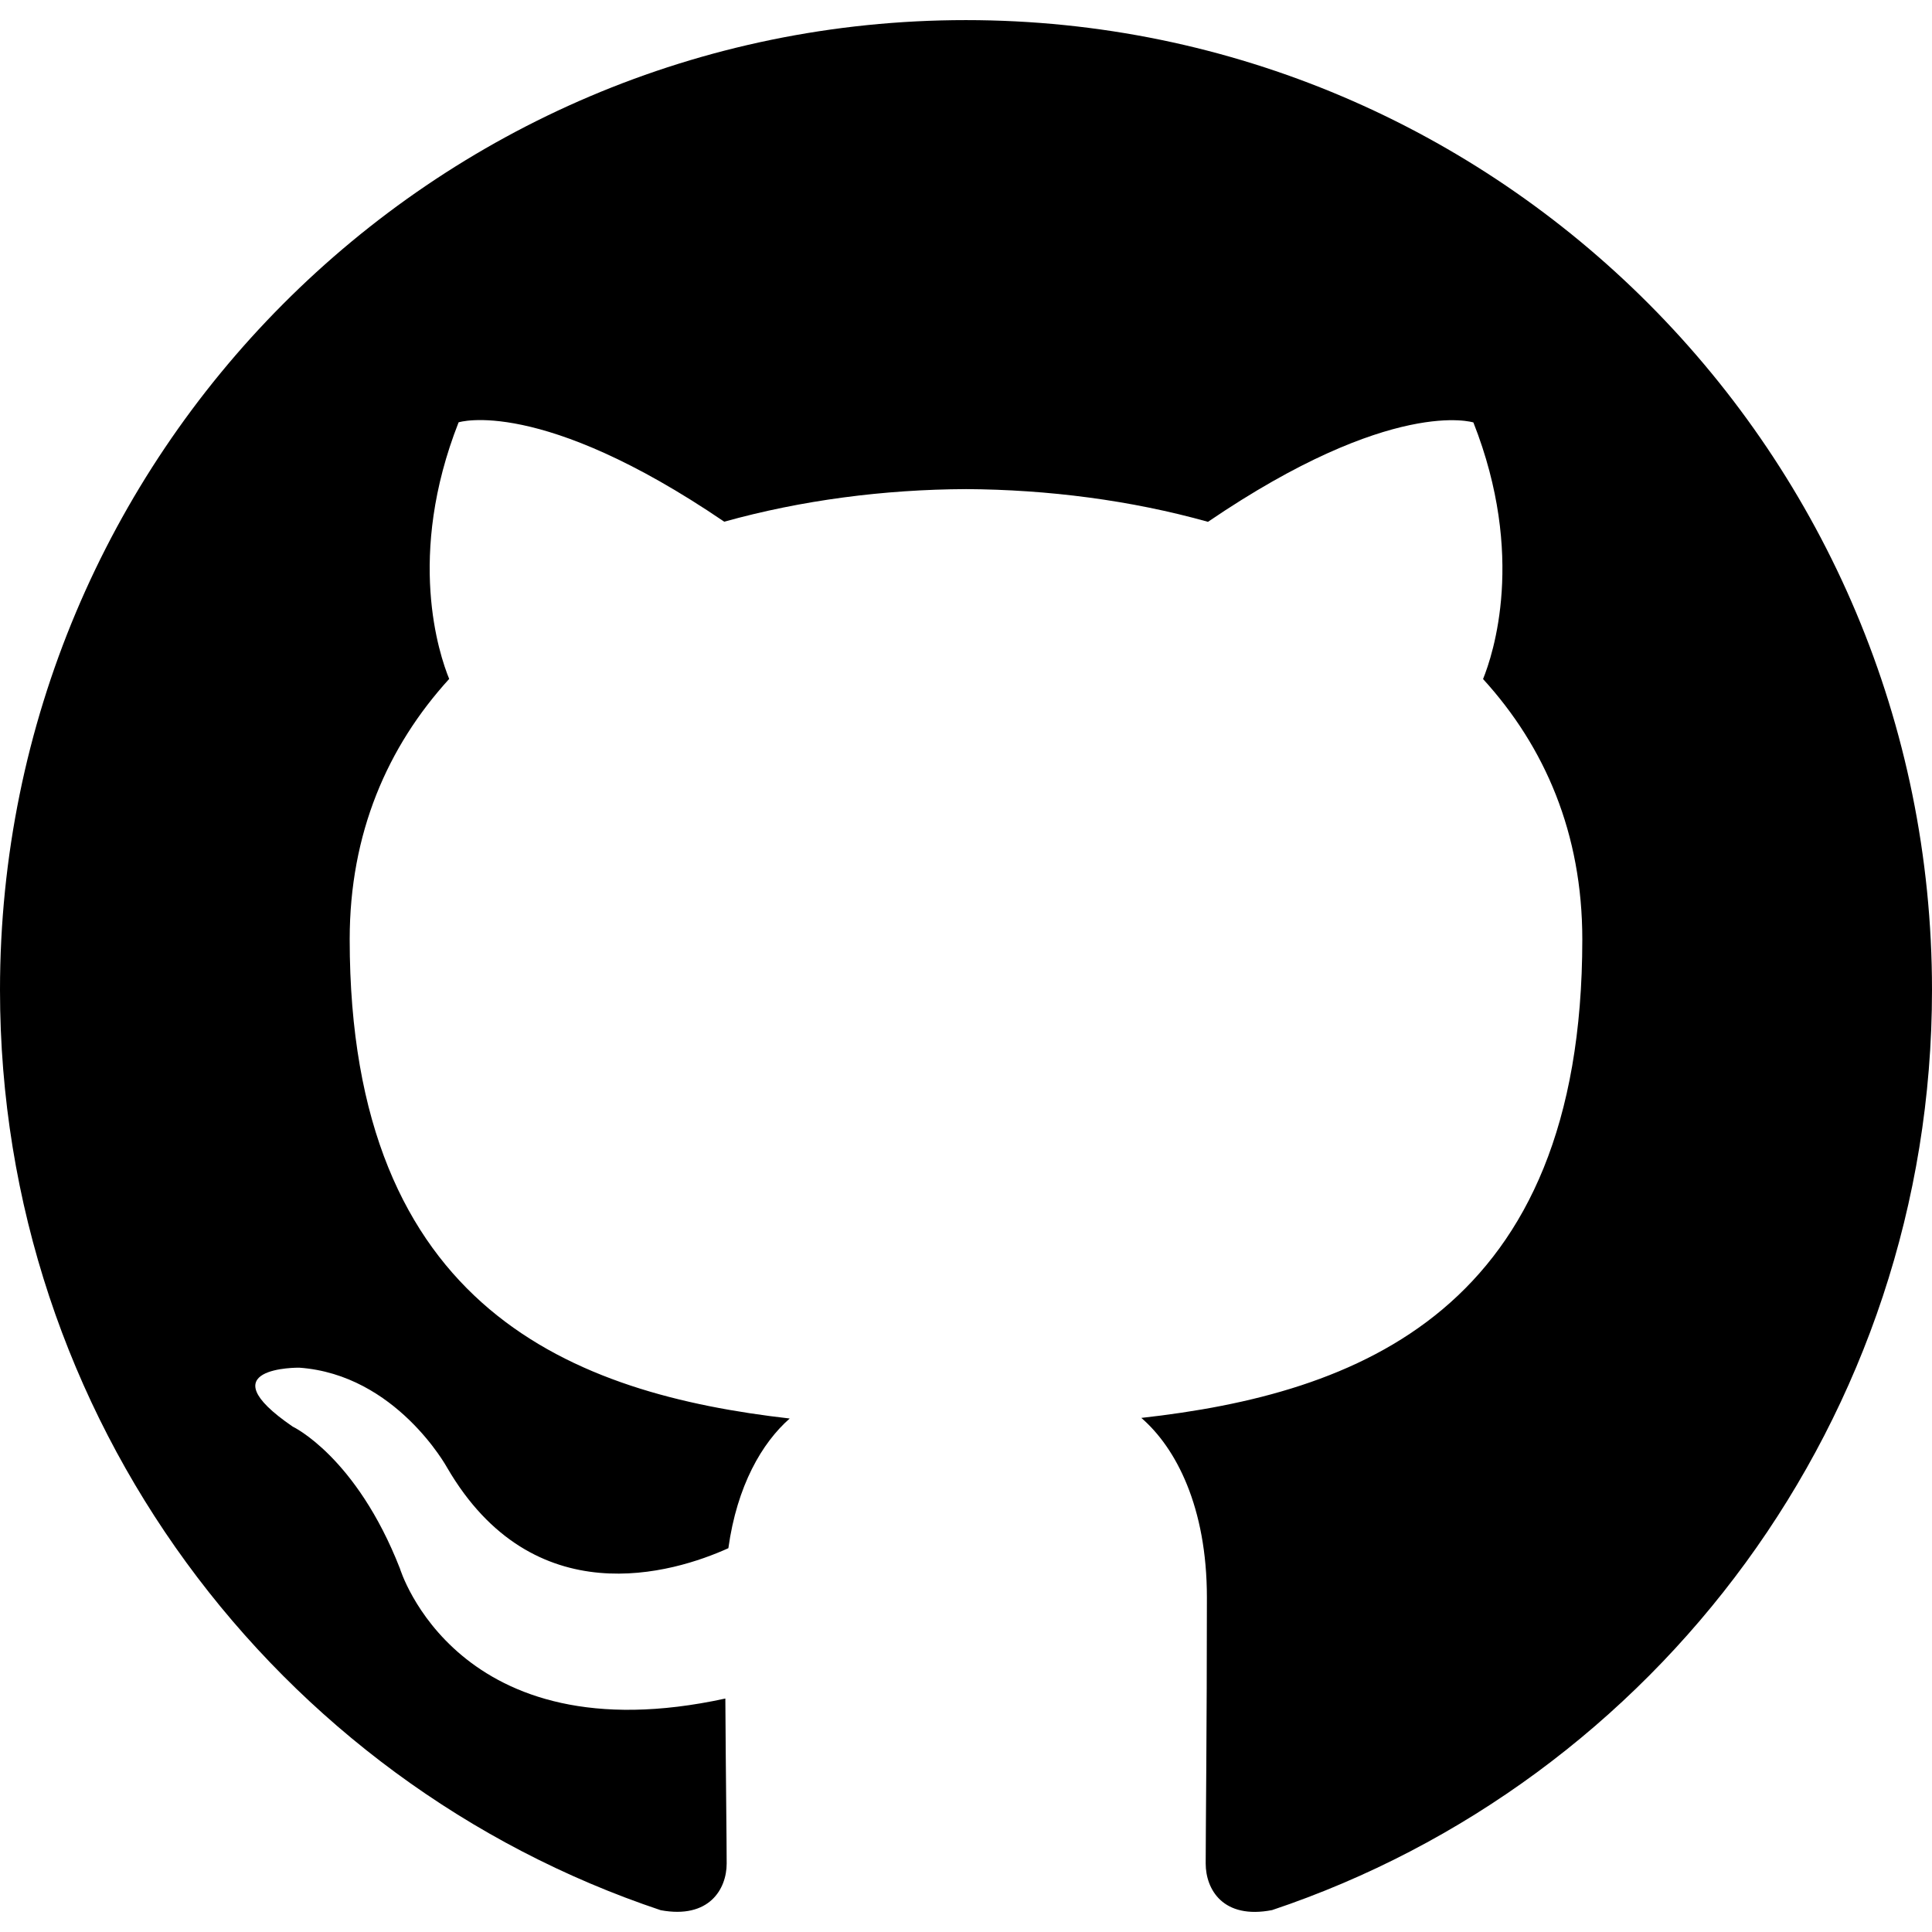
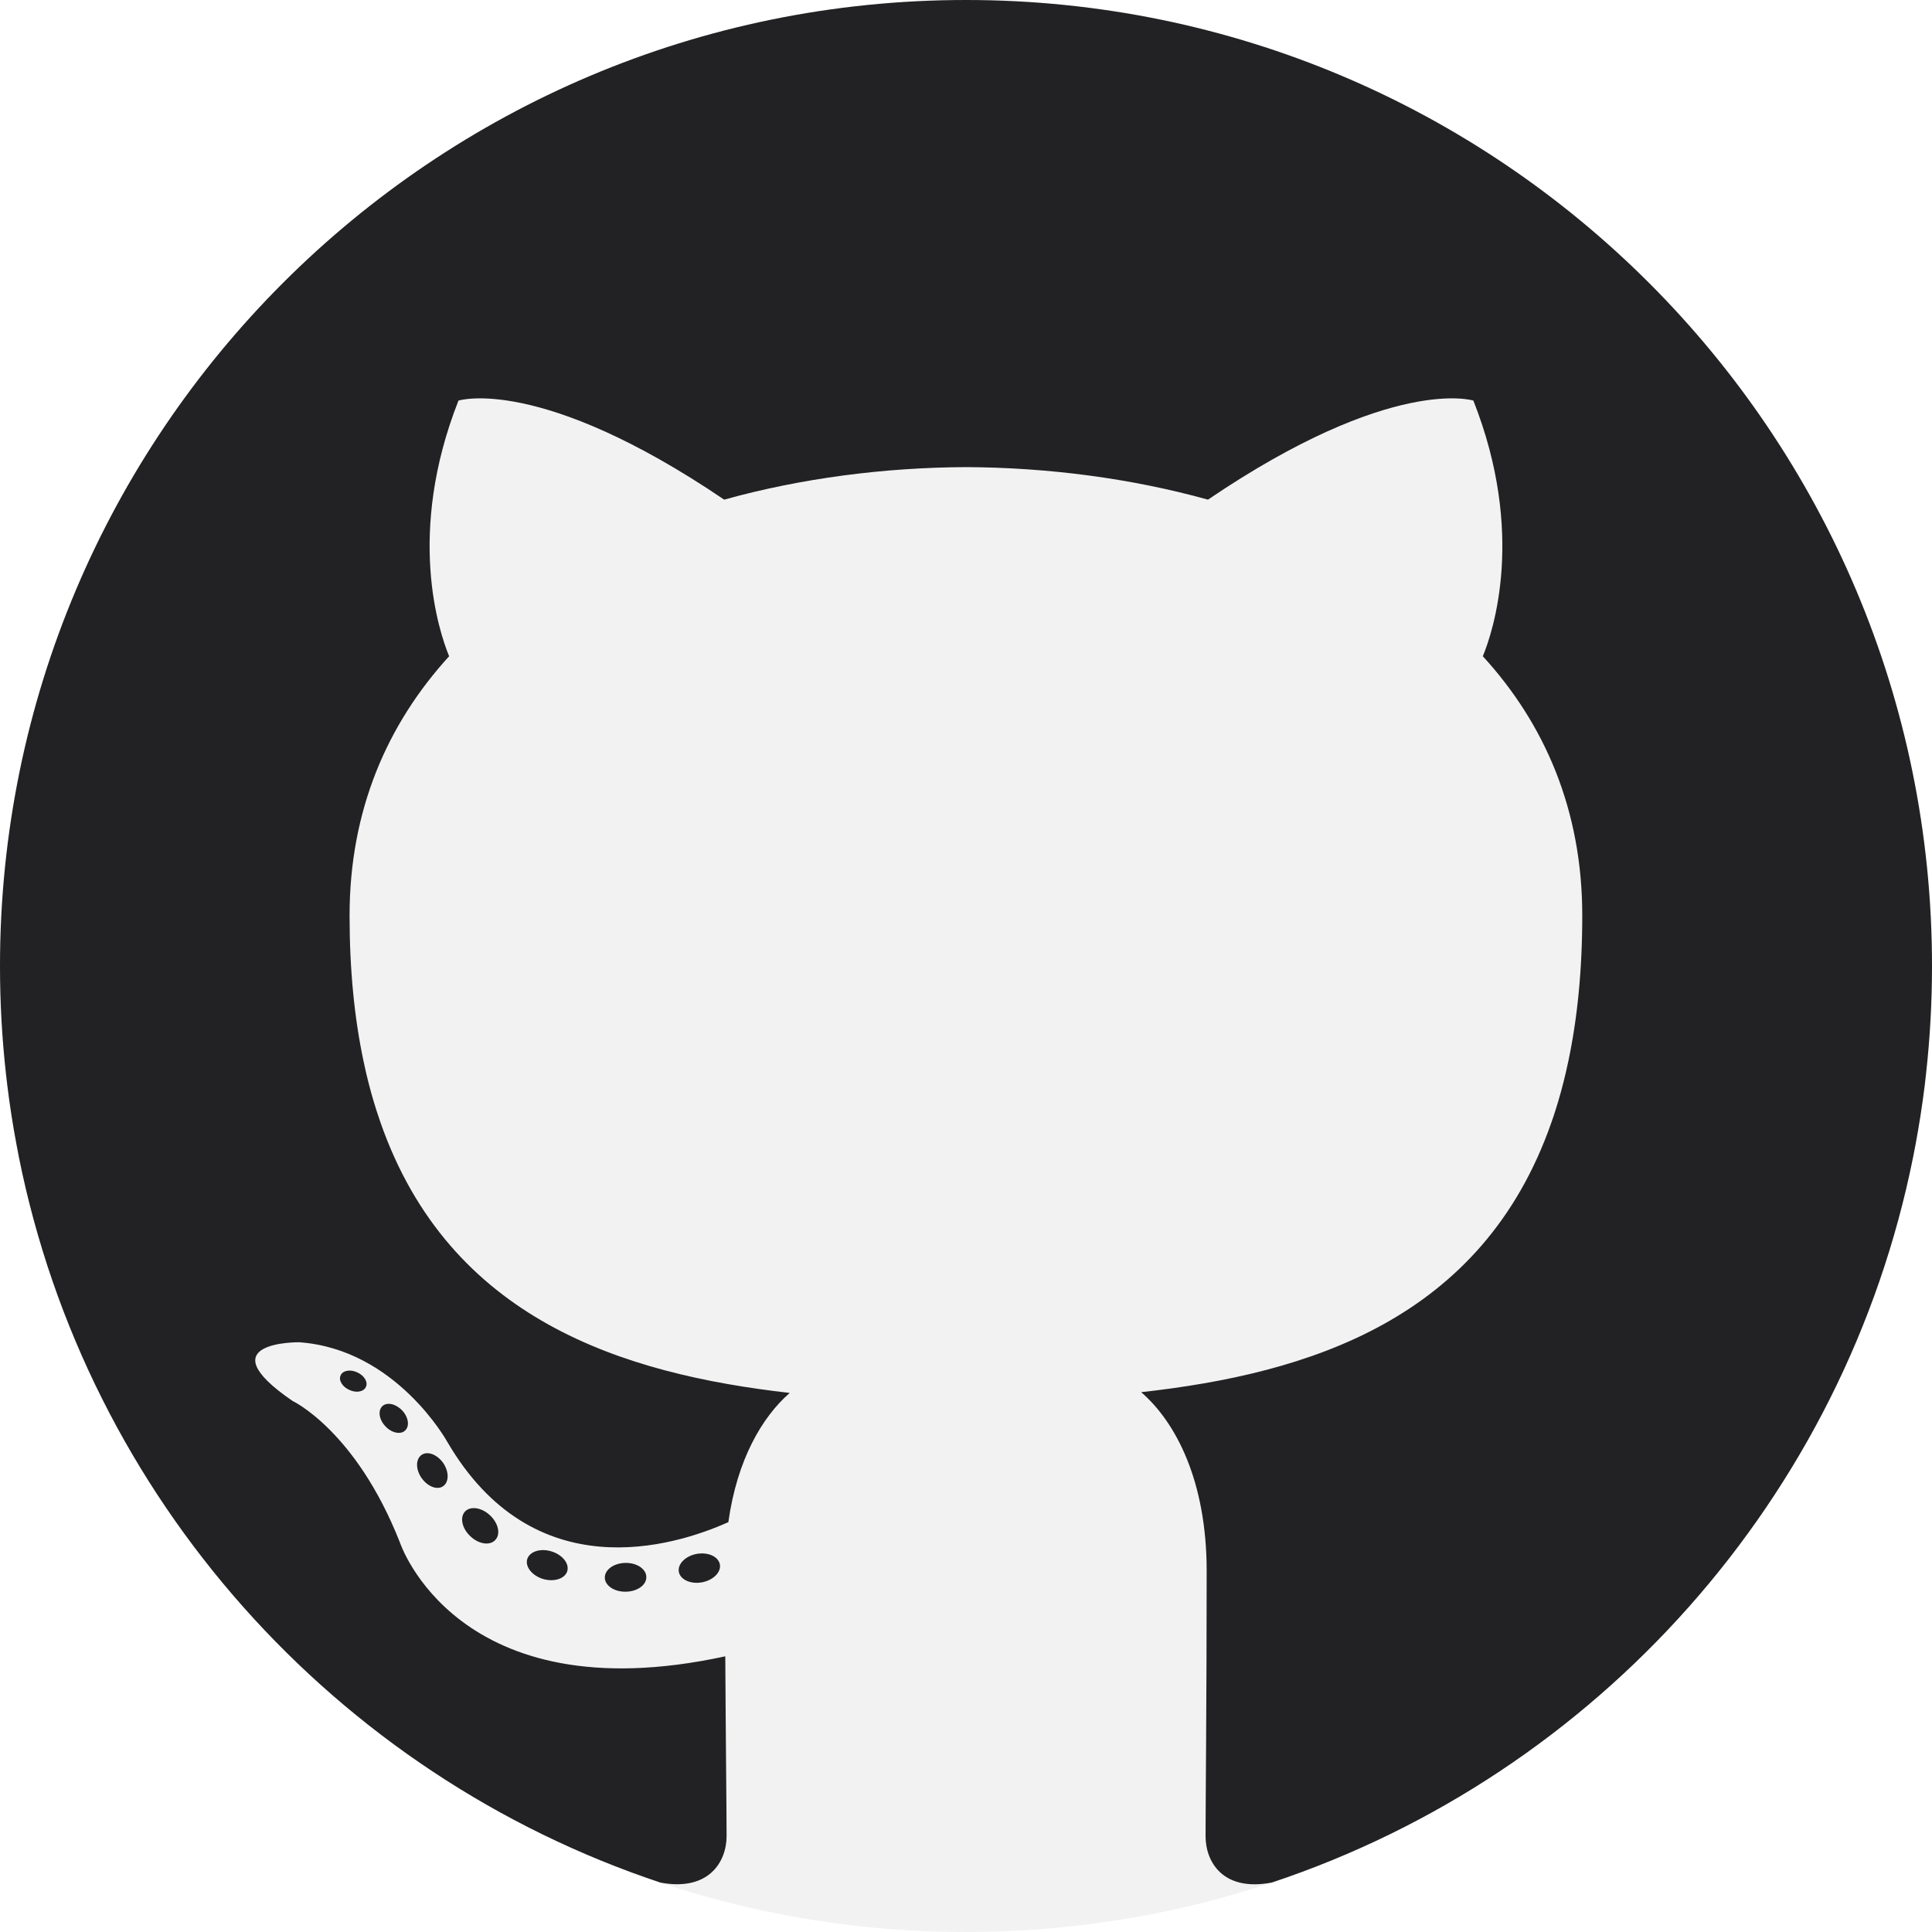
<svg xmlns="http://www.w3.org/2000/svg" version="1.1" id="Capa_1" x="0px" y="0px" viewBox="0 0 512 512" style="enable-background:new 0 0 512 512;" xml:space="preserve">
+   <path style="fill:#F2F2F2;" d="M512,256c0,127.969-93.895,234.005-216.555,252.98c-2.769,0.428-5.559,0.815-8.359,1.149  c-9.007,1.097-18.16,1.714-27.429,1.839C258.435,511.99,257.223,512,256,512s-2.435-0.01-3.657-0.031  c-9.268-0.125-18.422-0.742-27.429-1.839c-2.8-0.334-5.59-0.721-8.359-1.149C93.895,490.005,0,383.969,0,256  C0,114.615,114.615,0,256,0S512,114.615,512,256z" />
  <g>
-     <g>
-       <path d="M255.968,5.329C114.624,5.329,0,120.401,0,262.353c0,113.536,73.344,209.856,175.104,243.872    c12.8,2.368,17.472-5.568,17.472-12.384c0-6.112-0.224-22.272-0.352-43.712c-71.2,15.52-86.24-34.464-86.24-34.464    c-11.616-29.696-28.416-37.6-28.416-37.6c-23.264-15.936,1.728-15.616,1.728-15.616c25.696,1.824,39.2,26.496,39.2,26.496    c22.848,39.264,59.936,27.936,74.528,21.344c2.304-16.608,8.928-27.936,16.256-34.368    c-56.832-6.496-116.608-28.544-116.608-127.008c0-28.064,9.984-51.008,26.368-68.992c-2.656-6.496-11.424-32.64,2.496-68    c0,0,21.504-6.912,70.4,26.336c20.416-5.696,42.304-8.544,64.096-8.64c21.728,0.128,43.648,2.944,64.096,8.672    c48.864-33.248,70.336-26.336,70.336-26.336c13.952,35.392,5.184,61.504,2.56,68c16.416,17.984,26.304,40.928,26.304,68.992    c0,98.72-59.84,120.448-116.864,126.816c9.184,7.936,17.376,23.616,17.376,47.584c0,34.368-0.32,62.08-0.32,70.496    c0,6.88,4.608,14.88,17.6,12.352C438.72,472.145,512,375.857,512,262.353C512,120.401,397.376,5.329,255.968,5.329z" />
-     </g>
+     <path style="fill:#222123;" d="M512,256c0,9.644-0.533,19.163-1.578,28.536c-0.115,1.045-0.23,2.1-0.355,3.145   c-0.658,5.308-1.484,10.574-2.456,15.778c-0.188,1.034-0.387,2.058-0.596,3.072c-18.098,90.436-83.832,163.652-169.942,192.355   c-12.978,2.508-17.586-5.465-17.586-12.288c0-8.432,0.293-35.997,0.293-70.249c0-23.886-8.182-39.466-17.356-47.407   c44.335-4.932,90.425-19.122,108.711-71.471c0.366-1.024,0.711-2.069,1.045-3.124c1.024-3.187,1.933-6.51,2.748-9.979   c0.24-1.034,0.481-2.079,0.7-3.145c2.393-11.337,3.689-24.137,3.689-38.599c0-27.941-9.937-50.782-26.352-68.712   c2.664-6.447,11.431-32.486-2.508-67.751c0,0-21.462-6.875-70.332,26.248c-20.459-5.674-42.371-8.516-64.125-8.62   c-21.755,0.104-43.656,2.947-64.084,8.62c-48.912-33.123-70.416-26.248-70.416-26.248c-13.897,35.265-5.13,61.304-2.476,67.751   c-16.374,17.93-26.384,40.772-26.384,68.712c0,14.451,1.296,27.251,3.699,38.588c0.219,1.066,0.449,2.111,0.69,3.145   c0.815,3.469,1.735,6.802,2.759,9.989c0.334,1.055,0.69,2.1,1.045,3.124c18.275,52.255,64.24,66.644,108.45,71.67   c-7.325,6.395-13.96,17.69-16.259,34.241c-14.608,6.541-51.66,17.847-74.491-21.285c0,0-13.542-24.576-39.246-26.384   c0,0-24.984-0.324-1.745,15.559c0,0,16.771,7.879,28.421,37.46c0,0,15.026,45.693,86.246,30.208   c0.115,21.389,0.345,41.556,0.345,47.658c0,6.76-4.692,14.691-17.492,12.319C88.9,470.235,23.092,397.009,4.984,306.531v-0.01   c-0.209-1.014-0.408-2.038-0.585-3.062c-0.982-5.204-1.808-10.47-2.456-15.778c-0.136-1.045-0.251-2.09-0.366-3.145   C0.533,275.163,0,265.644,0,256C0,114.615,114.636,0,256,0C397.375,0,512,114.615,512,256z" />
+     <path style="fill:#222123;" d="M94.678,363.698c-1.849-0.878-3.856-0.512-4.409,0.794c-0.596,1.275,0.439,3.009,2.299,3.845   c1.829,0.878,3.824,0.502,4.389-0.773C97.604,366.289,96.538,364.534,94.678,363.698z" />
+     <path style="fill:#222123;" d="M106.6,373.802c-1.682-1.776-3.992-2.309-5.245-1.181c-1.243,1.149-0.93,3.542,0.742,5.319   c1.62,1.787,4.012,2.32,5.235,1.191C108.607,377.981,108.272,375.609,106.6,373.802z" />
+     <path style="fill:#222123;" d="M117.457,387.709c-1.609-2.257-4.138-3.239-5.716-2.152c-1.609,1.097-1.609,3.824-0.042,6.102   c1.588,2.278,4.148,3.302,5.726,2.205C119.024,392.756,119.024,390.019,117.457,387.709z" />
+     <path style="fill:#222123;" d="M129.849,401.575c-2.205-2.1-5.214-2.529-6.635-0.982c-1.4,1.546-0.784,4.483,1.452,6.541   c2.194,2.111,5.183,2.529,6.583,0.982C132.744,406.58,132.065,403.634,129.849,401.575z" />
+     <path style="fill:#222123;" d="M146.139,411.136c-2.926-0.909-5.82,0.042-6.416,2.058c-0.585,2.027,1.306,4.378,4.2,5.256   c2.905,0.846,5.778-0.063,6.405-2.069C150.925,414.344,149.034,412.014,146.139,411.136z" />
+     <path style="fill:#222123;" d="M165.742,414.187c-3.062,0.052-5.465,1.776-5.465,3.908c0.031,2.079,2.508,3.793,5.569,3.72   c3.041-0.031,5.507-1.787,5.433-3.897C171.28,415.828,168.782,414.124,165.742,414.187z" />
+     <path style="fill:#222123;" d="M190.777,414.605c-0.387-2.1-3.103-3.333-6.123-2.811c-2.978,0.543-5.13,2.664-4.754,4.775   c0.376,2.038,3.124,3.312,6.102,2.769C189.022,418.774,191.133,416.664,190.777,414.605z" />
  </g>
  <g>
</g>
  <g>
</g>
  <g>
</g>
  <g>
</g>
  <g>
</g>
  <g>
</g>
  <g>
</g>
  <g>
</g>
  <g>
</g>
  <g>
</g>
  <g>
</g>
  <g>
</g>
  <g>
</g>
  <g>
</g>
  <g>
</g>
</svg>
